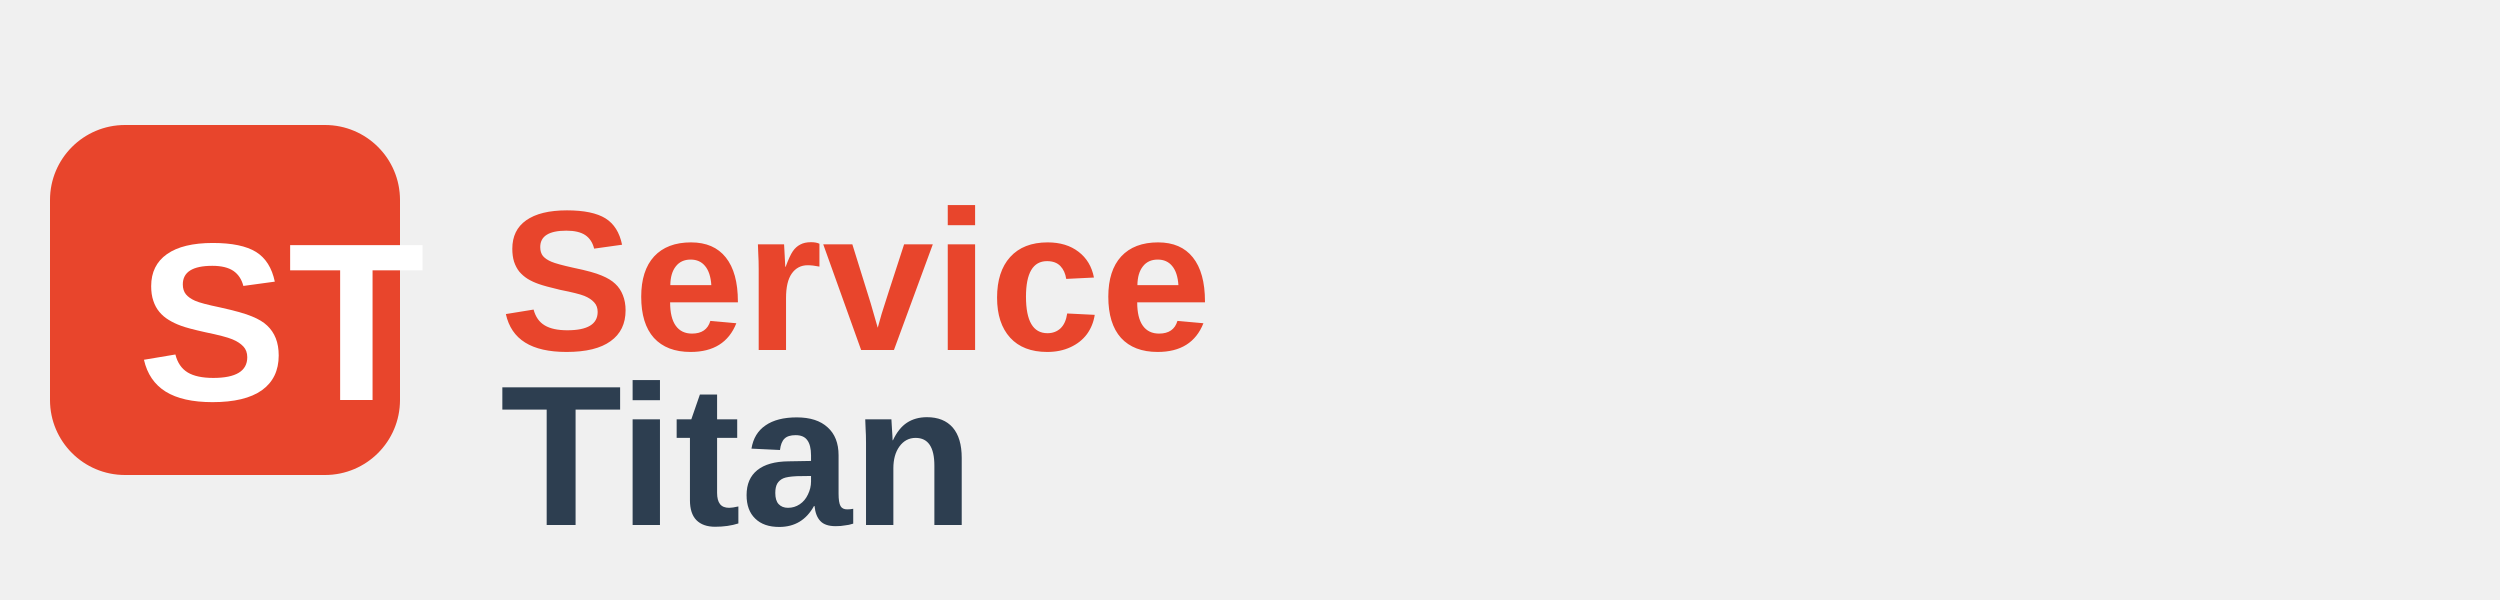
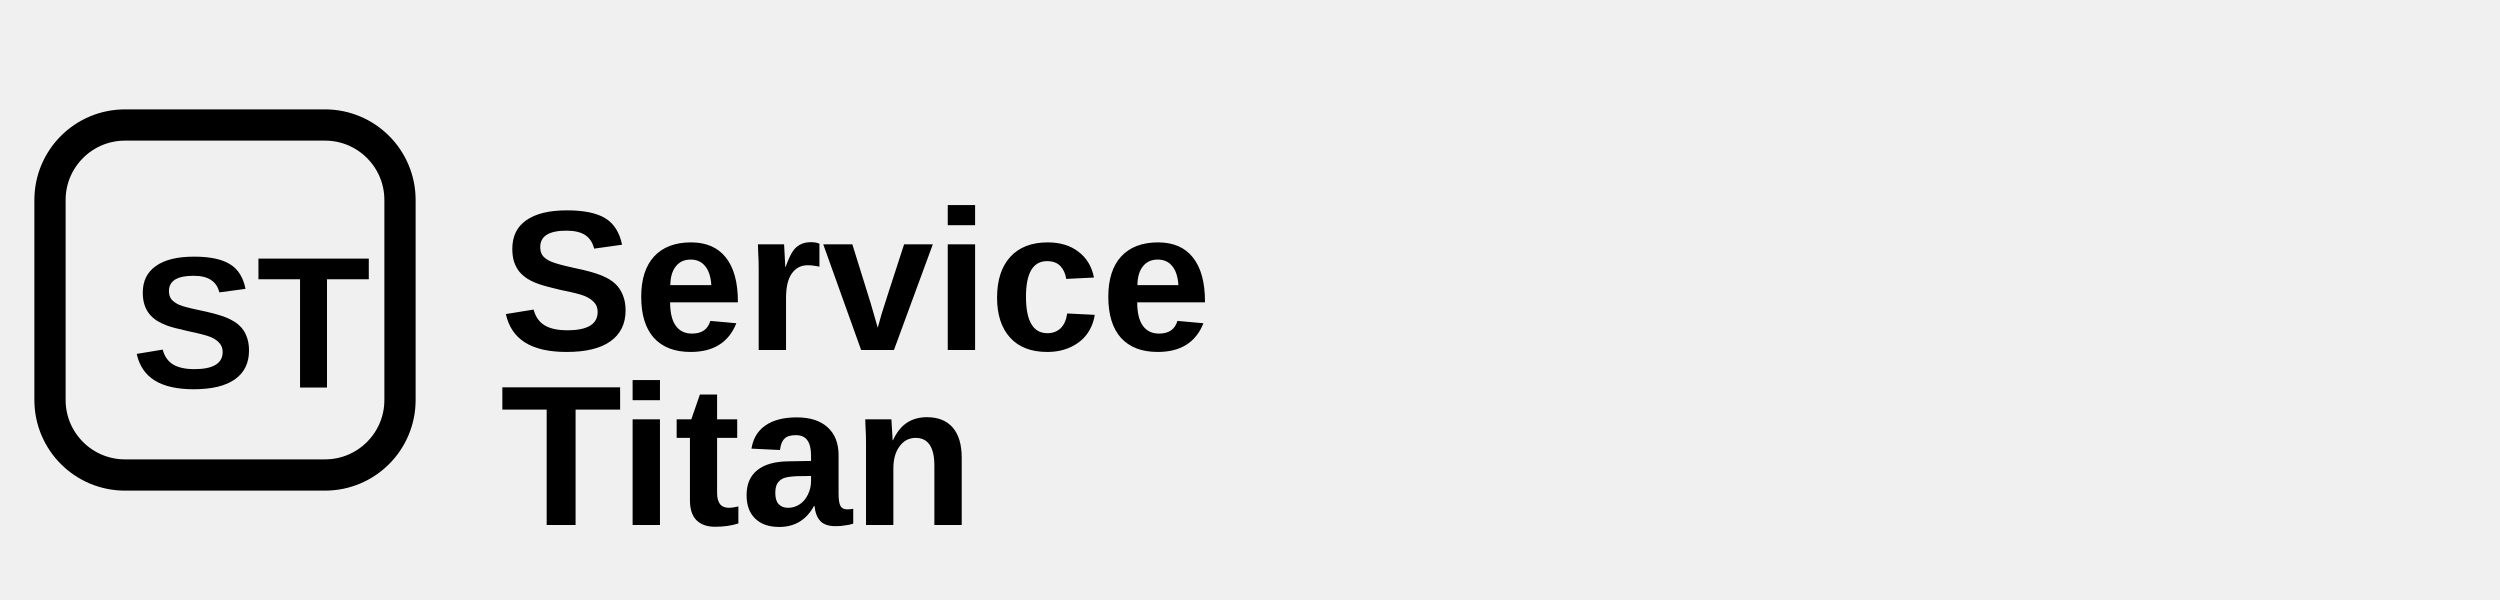
- <svg xmlns="http://www.w3.org/2000/svg" viewBox="0 0 200 48">
-   <rect width="28" height="28" x="4" y="10" fill="#e8452c" rx="6" />
-   <text x="11" y="32" fill="#fff" font-family="'Arial',sans-serif" font-size="18" font-weight="900">ST</text>
-   <text x="40" y="28" fill="#e8452c" font-family="'Arial',sans-serif" font-size="16" font-weight="700">Service</text>
-   <text x="40" y="42" fill="#2d3e50" font-family="'Arial',sans-serif" font-size="16" font-weight="700">Titan</text>
+ <svg xmlns="http://www.w3.org/2000/svg" viewBox="0 0 200 48" fill="currentColor">
+   <rect width="28" height="28" x="4" y="10" fill="none" stroke="currentColor" stroke-width="2.5" rx="6" />
+   <text x="10.5" y="31" font-family="Arial,sans-serif" font-size="15" font-weight="700">ST</text>
+   <text x="40" y="28" font-family="Arial,sans-serif" font-size="16" font-weight="700">Service</text>
+   <text x="40" y="42" font-family="Arial,sans-serif" font-size="16" font-weight="700">Titan</text>
</svg>
